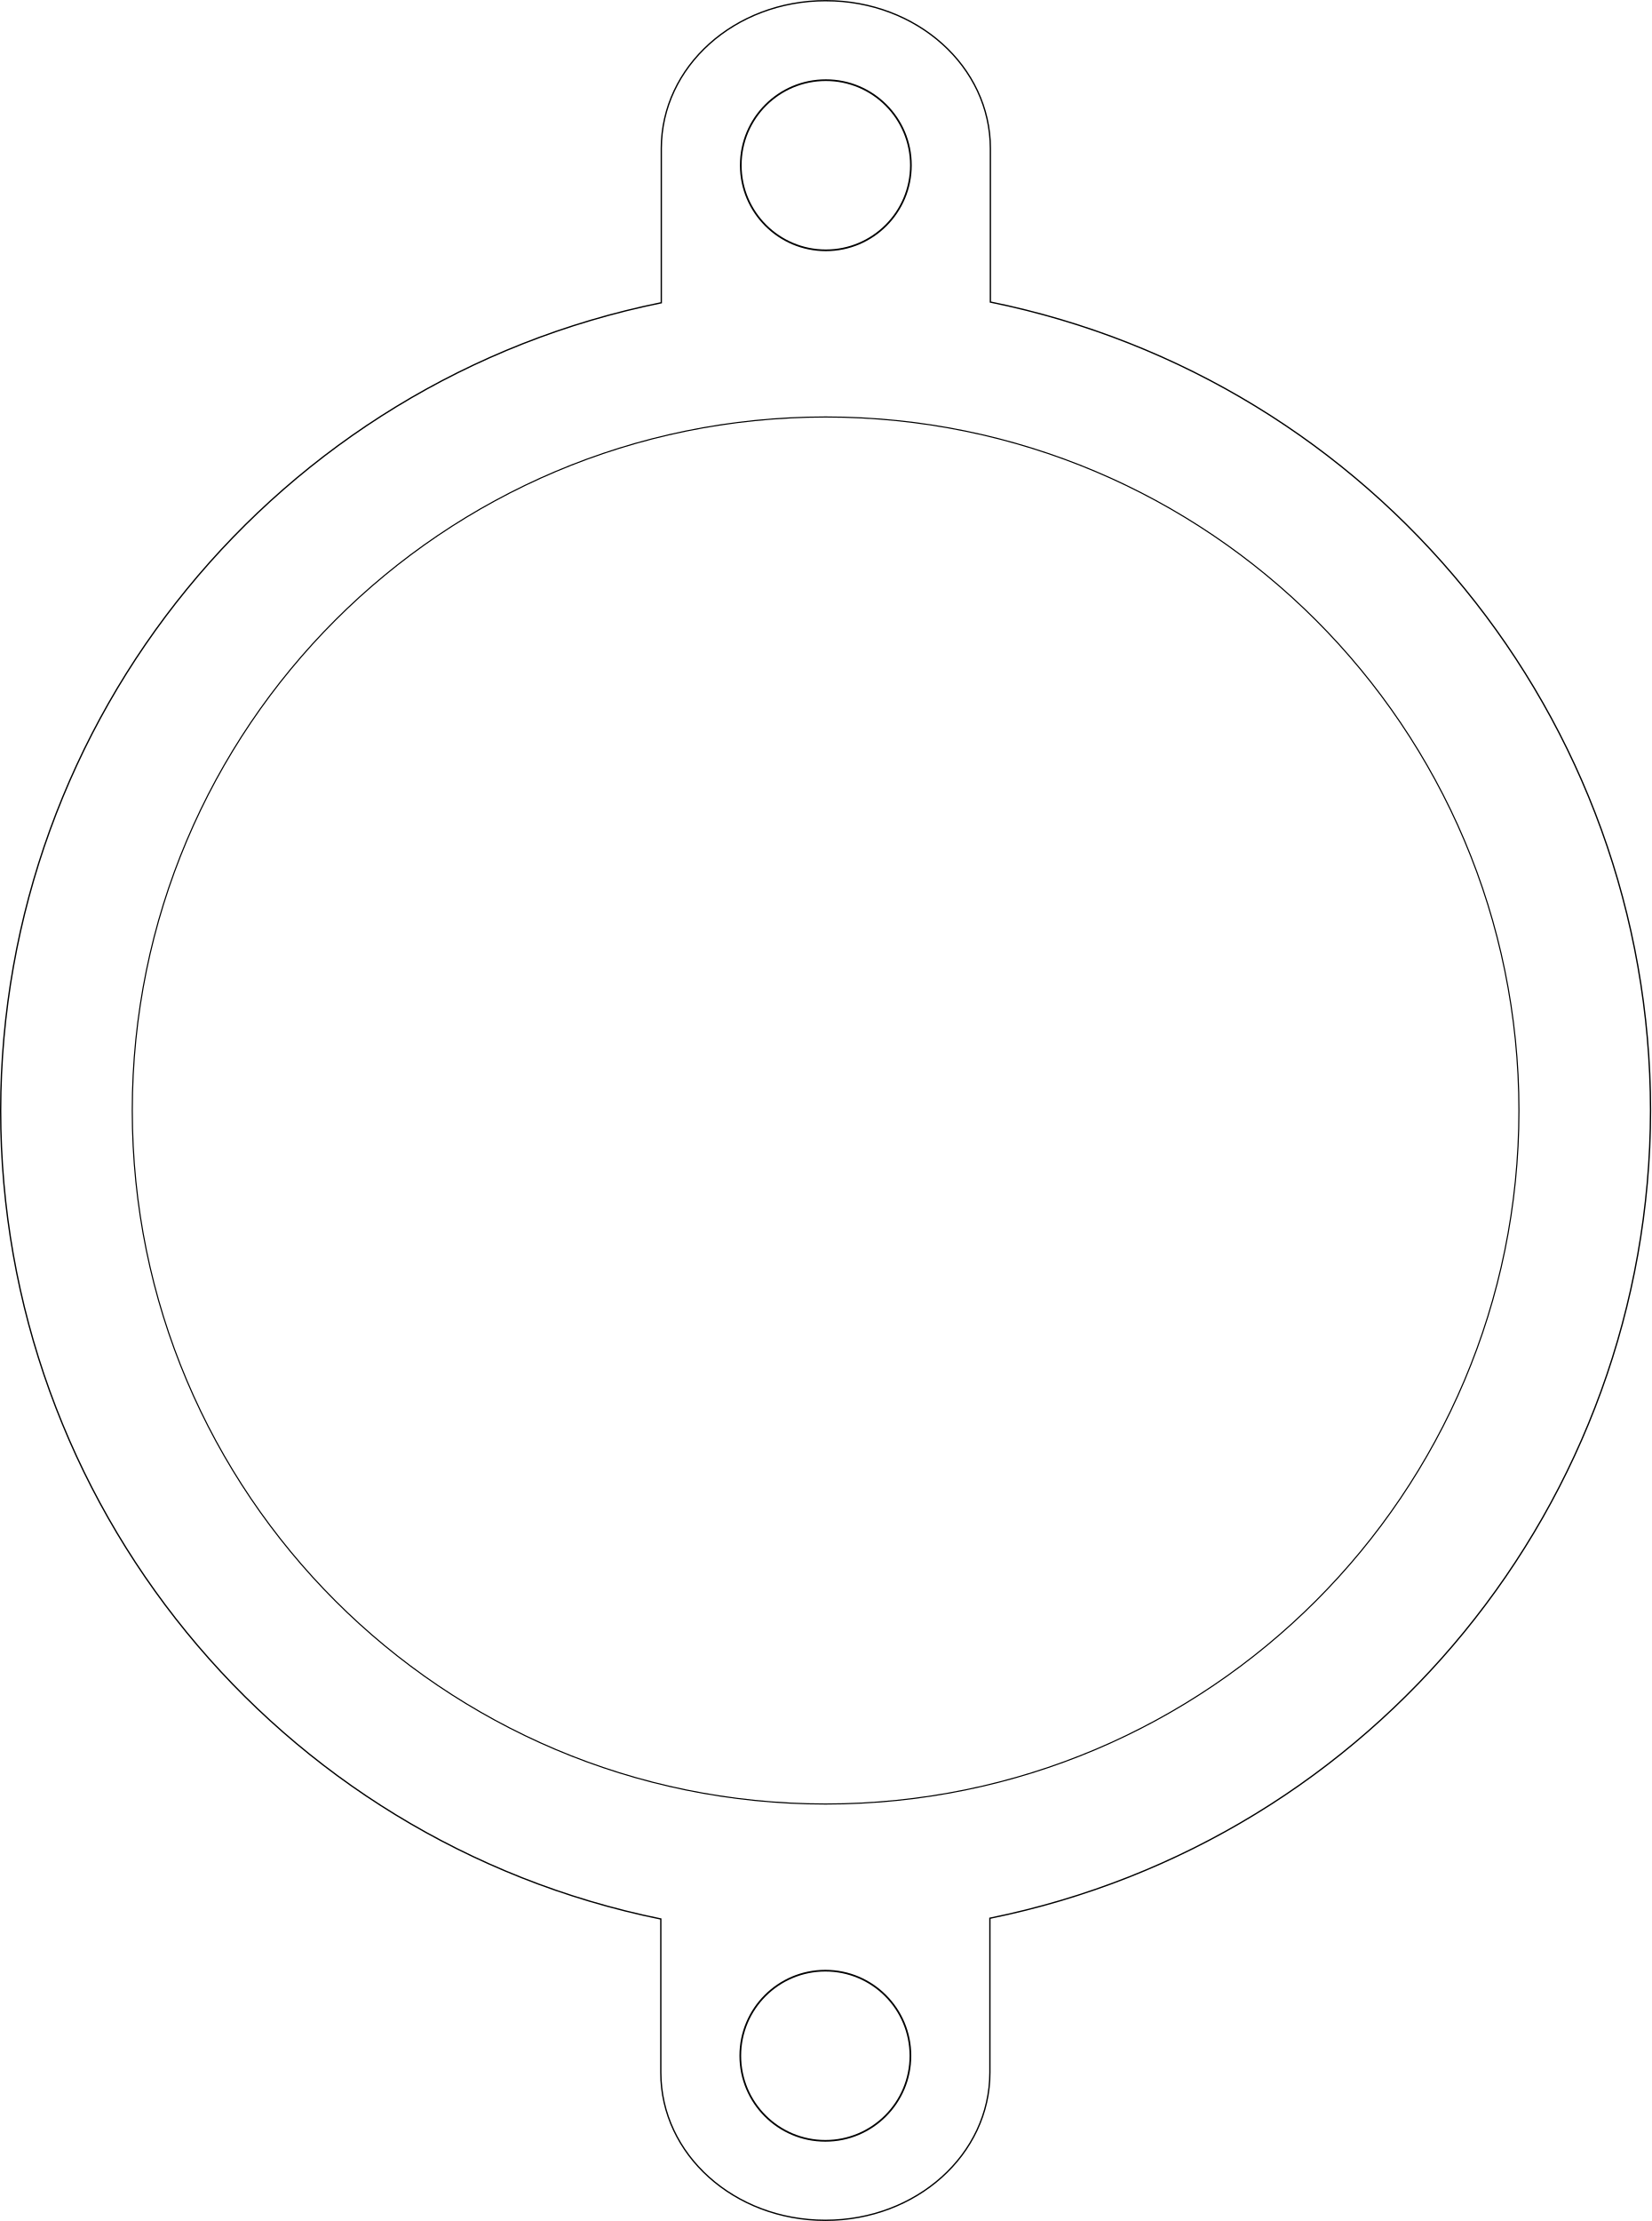
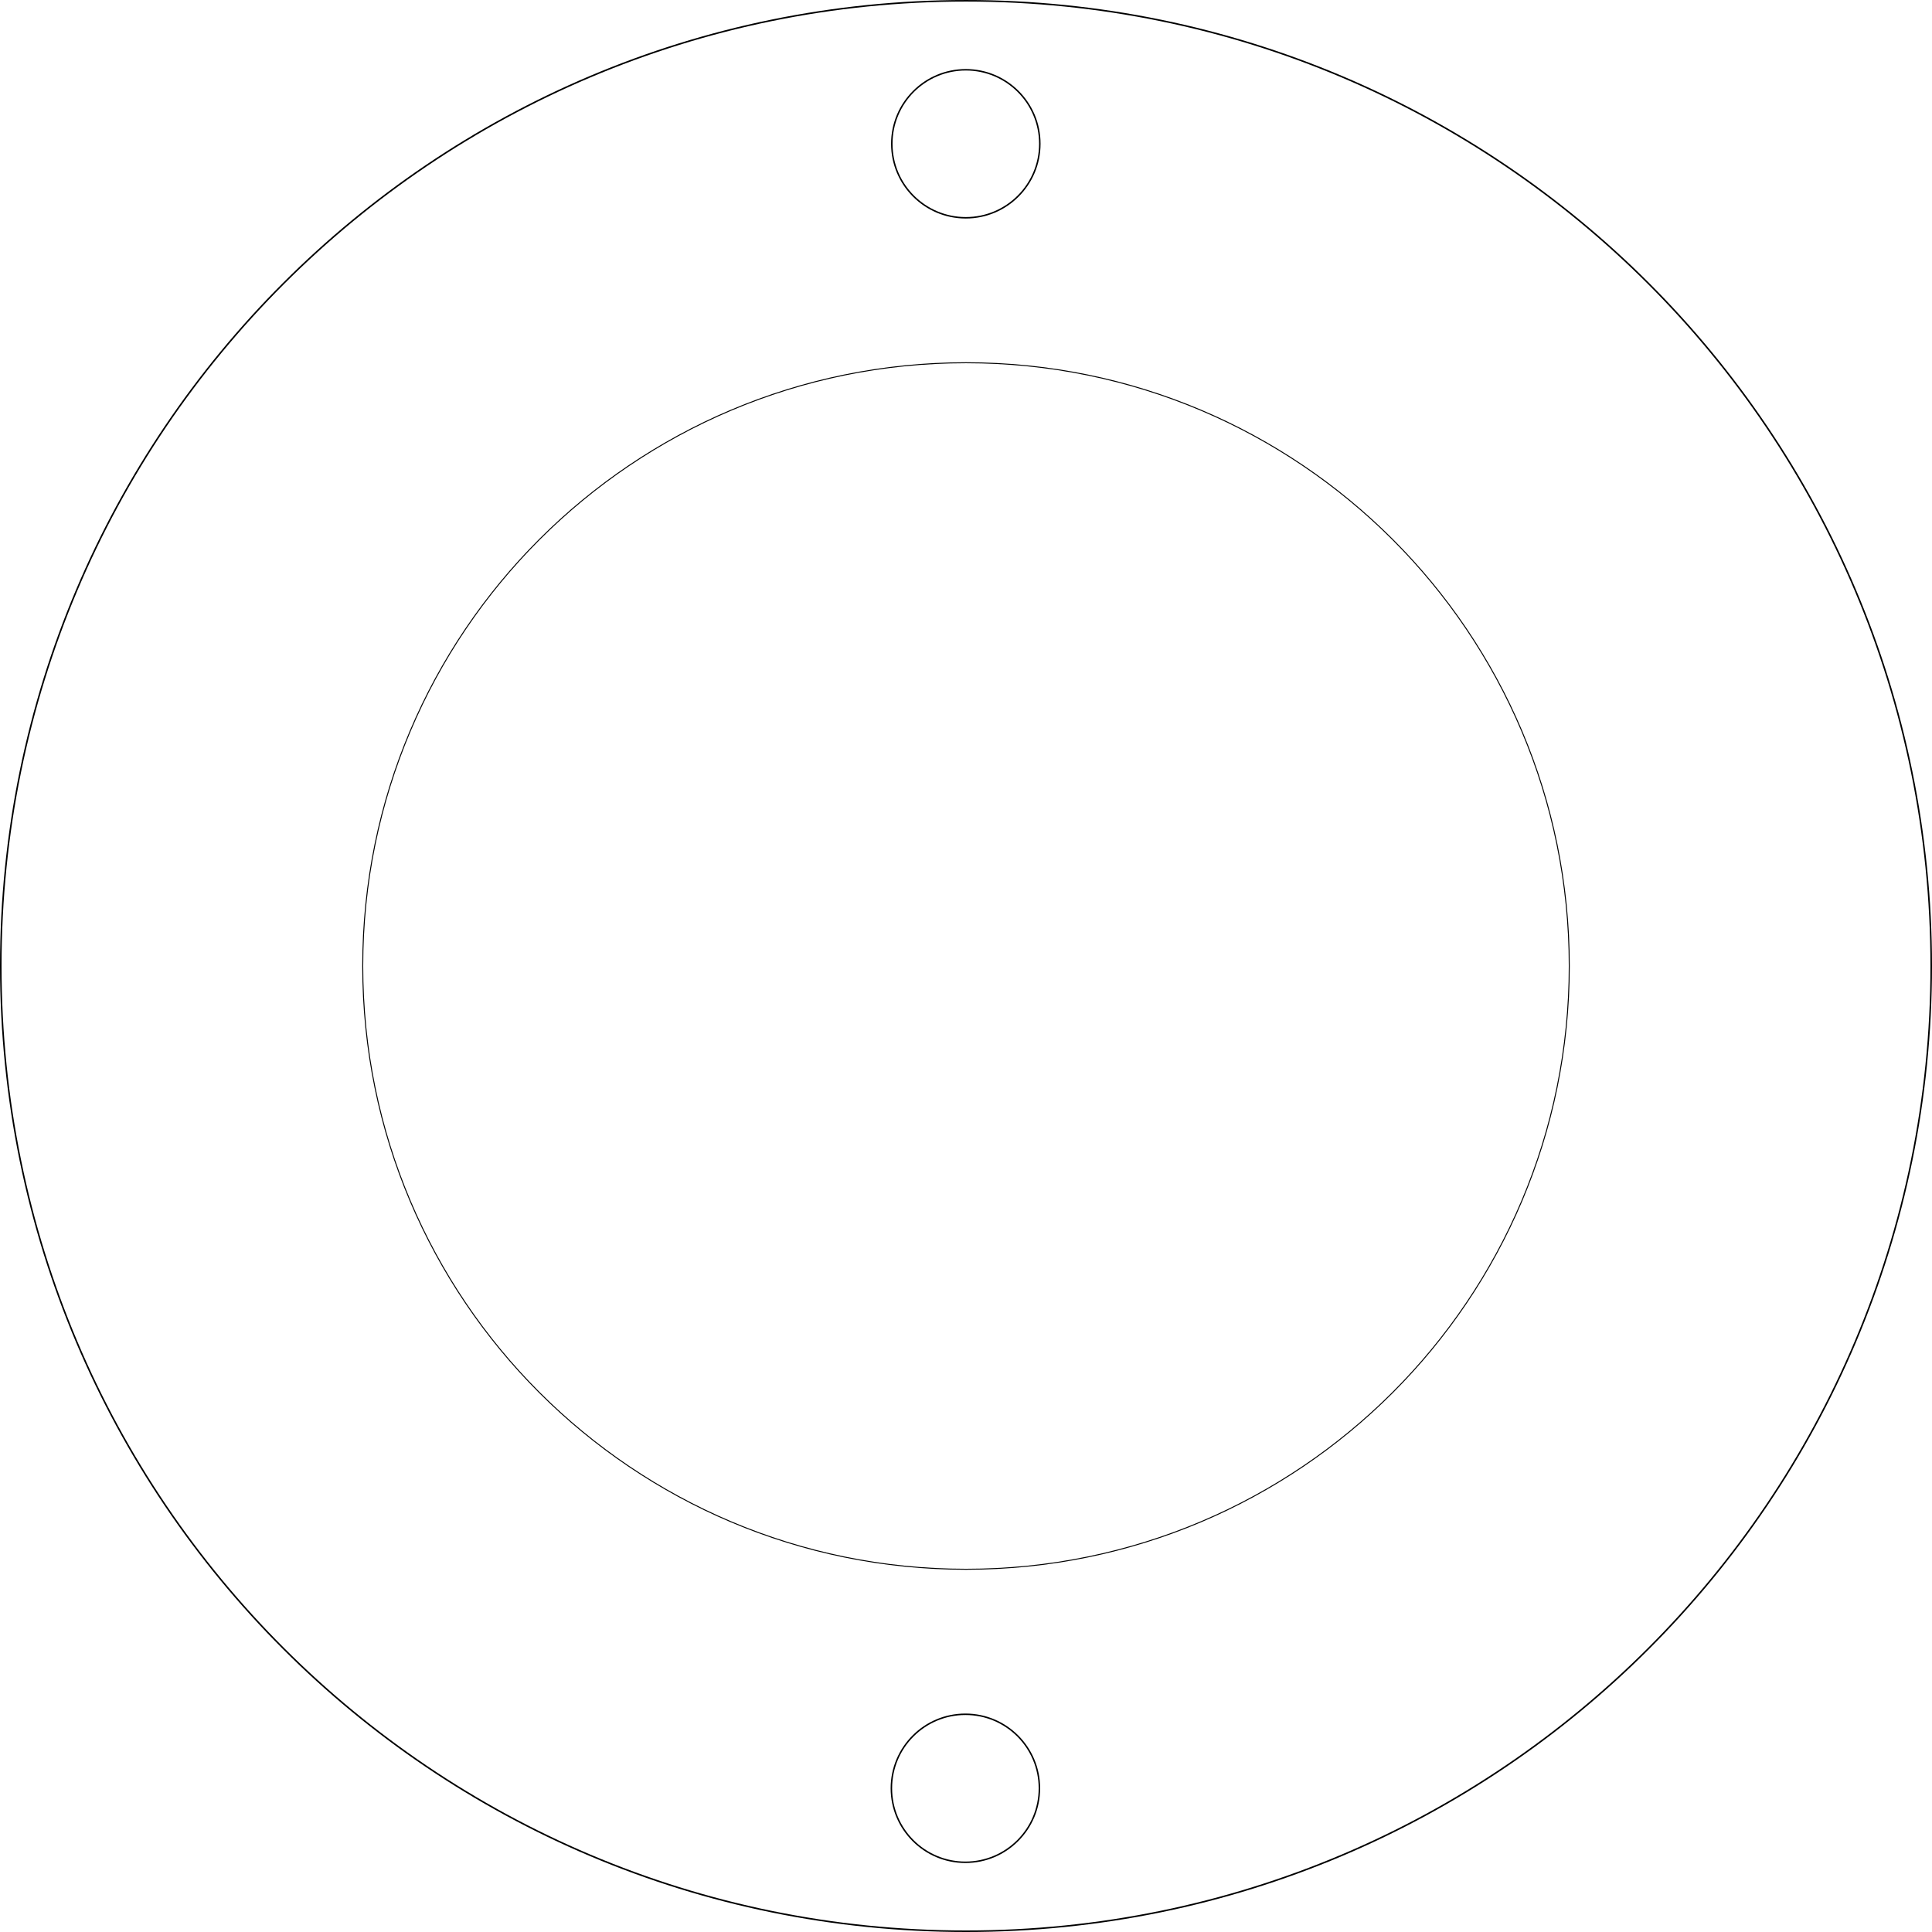
- <svg xmlns="http://www.w3.org/2000/svg" width="31.732mm" height="42.671mm" viewBox="0 0 112.438 151.196" id="svg2" version="1.1">
+ <svg xmlns="http://www.w3.org/2000/svg" width="42.672mm" height="42.672mm" viewBox="0 0 151.2 151.2" id="svg2" version="1.1">
  <defs id="defs4" />
-   <g id="layer1" transform="translate(7.8127887e-5,-901.164)">
-     <path style="opacity:1;fill:none;fill-opacity:1;stroke:#000000;stroke-width:0.09;stroke-miterlimit:4;stroke-dasharray:none;stroke-opacity:1" d="m 56.234,901.209 c -6.207,0 -11.203,4.488 -11.203,10.062 l 0,10.502 A 56.174,56.174 0 0 0 0.045,976.762 56.174,56.174 0 0 0 44.998,1031.801 l 0,10.453 c 0,5.574 4.996,10.061 11.203,10.061 6.207,0 11.205,-4.486 11.205,-10.061 l 0,-10.504 a 56.174,56.174 0 0 0 44.986,-54.988 56.174,56.174 0 0 0 -44.953,-55.037 l 0,-10.453 c 0,-5.574 -4.998,-10.062 -11.205,-10.062 z" id="path4595" />
+   <g id="layer1" transform="translate(19.35008,-901.1595)">
    <circle style="opacity:1;fill:none;fill-opacity:1;stroke:#000000;stroke-width:0.116;stroke-miterlimit:4;stroke-dasharray:none;stroke-opacity:1" id="path4287-5-7" cx="56.235" cy="912.412" r="5.792" />
    <circle style="opacity:1;fill:none;fill-opacity:1;stroke:#000000;stroke-width:0.116;stroke-miterlimit:4;stroke-dasharray:none;stroke-opacity:1" id="path4287-5-0-5" cx="56.202" cy="1041.112" r="5.792" />
-     <circle style="opacity:1;fill:none;fill-opacity:1;stroke:#000000;stroke-width:0.076;stroke-miterlimit:4;stroke-dasharray:none;stroke-opacity:1" id="path4595-7" cx="56.219" cy="976.762" r="47.212" />
+     <circle style="opacity:1;fill:none;fill-opacity:1;stroke:#000000;stroke-width:0.121;stroke-miterlimit:4;stroke-dasharray:none;stroke-opacity:1" id="path4595-7-5" cx="56.25" cy="976.76" r="75.539" />
+     <circle style="opacity:1;fill:none;fill-opacity:1;stroke:#000000;stroke-width:0.076;stroke-miterlimit:4;stroke-dasharray:none;stroke-opacity:1" id="path4595-7-9" cx="56.25" cy="976.76" r="47.212" />
  </g>
</svg>
